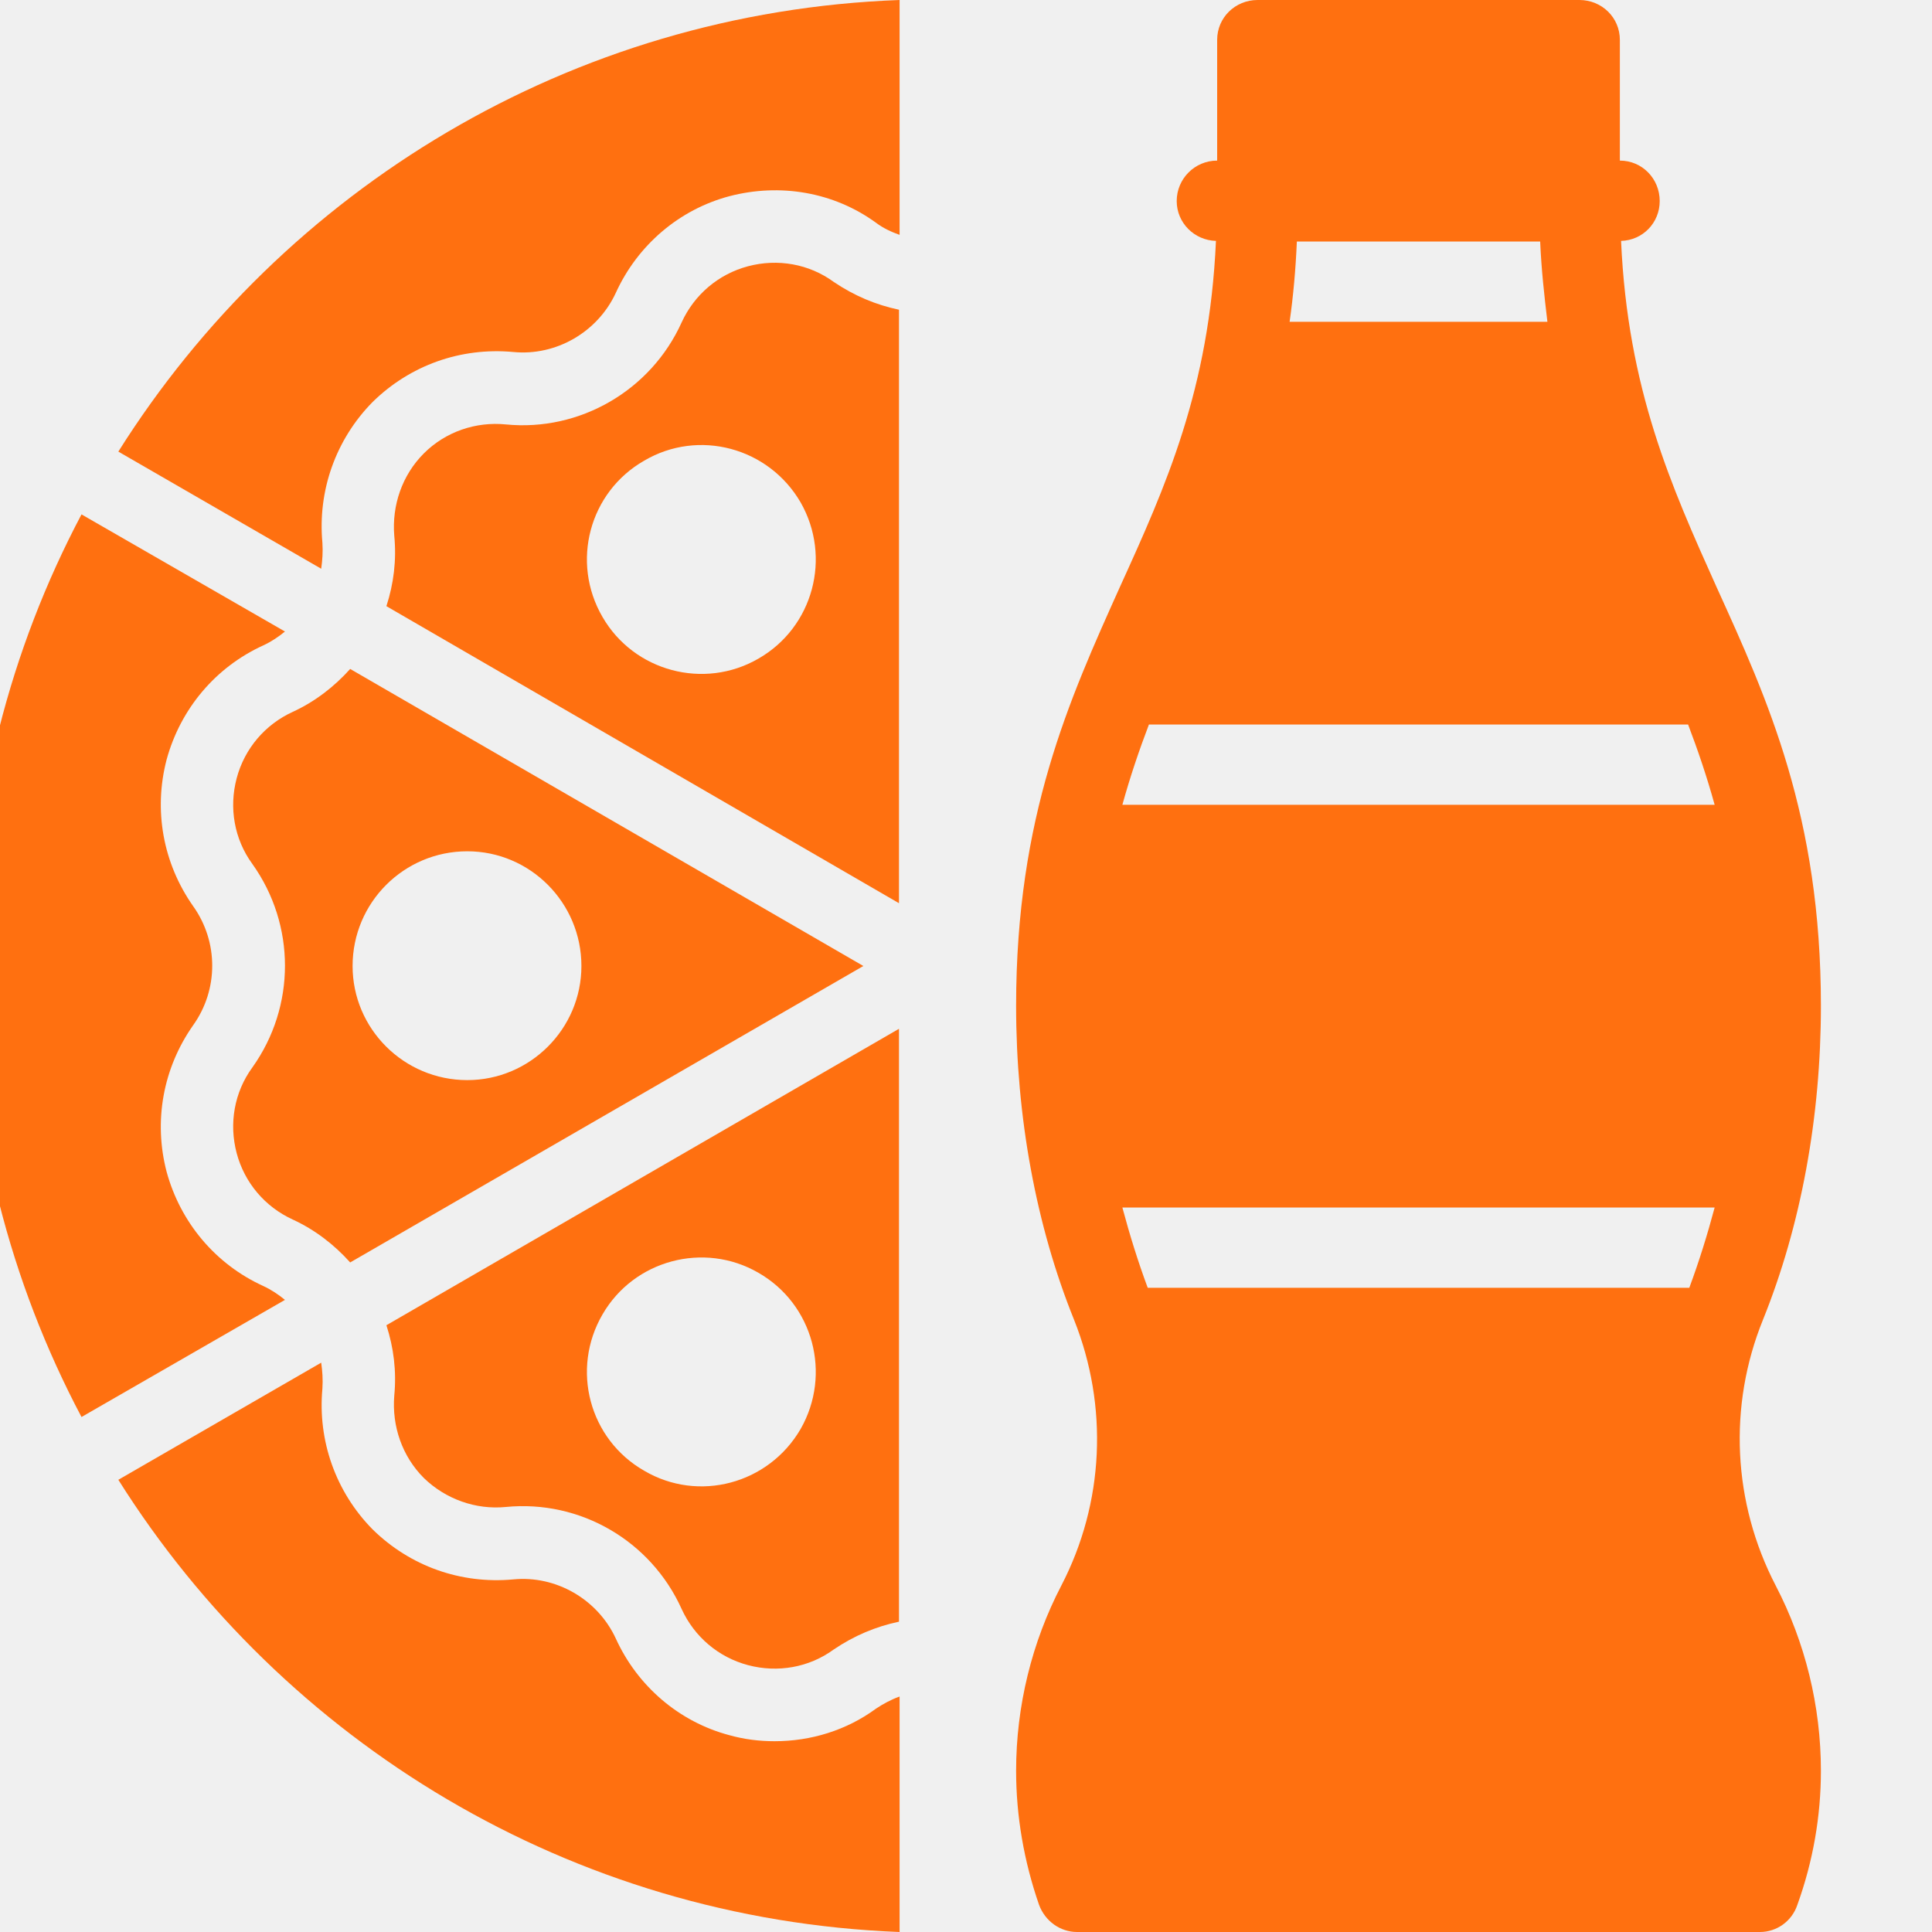
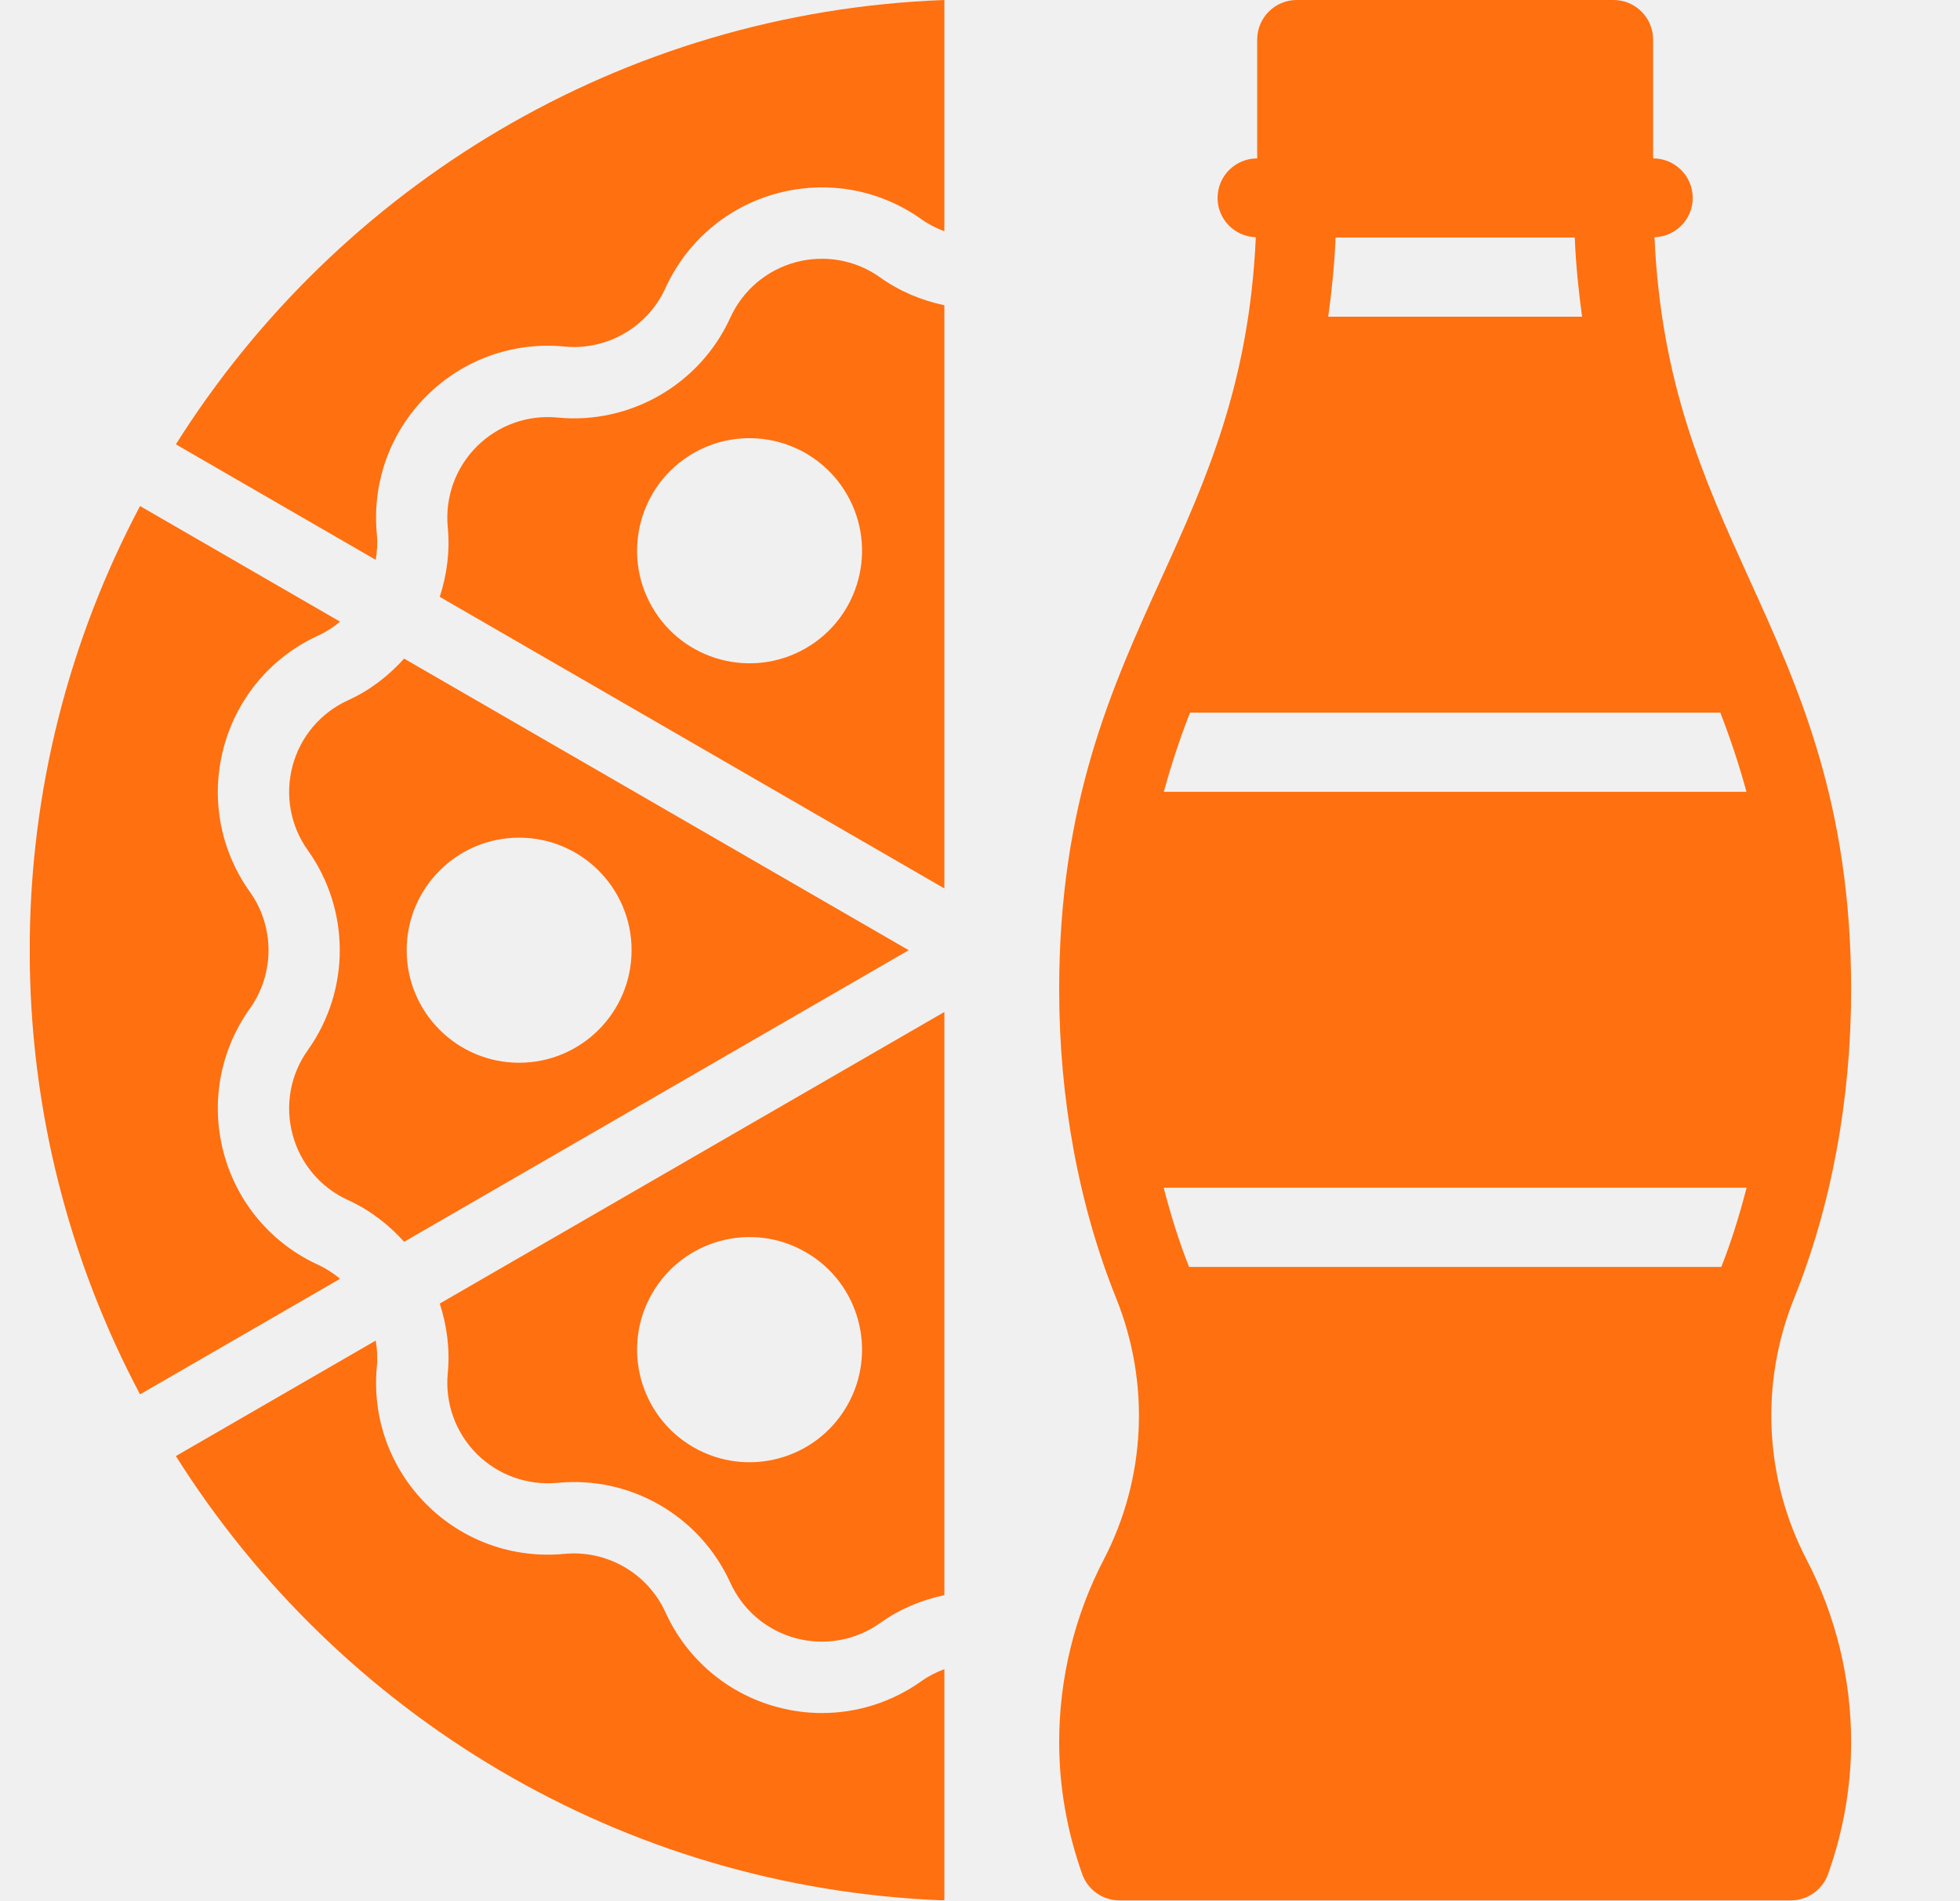
- <svg xmlns="http://www.w3.org/2000/svg" width="32" height="32" viewBox="0 0 32 32" fill="none">
+ <svg xmlns="http://www.w3.org/2000/svg" width="33" height="32" viewBox="0 0 33 32" fill="none">
+   <g clip-path="url(#clip0_9545_318)">
+     <mask id="mask0_9545_318" style="mask-type:alpha" maskUnits="userSpaceOnUse" x="0" y="0" width="17" height="32">
+       <rect x="0.5" width="16.4" height="32" fill="#C4C4C4" />
+     </mask>
+     <g mask="url(#mask0_9545_318)">
+       <path d="M13.84 28.845C13.589 28.845 13.337 28.812 13.088 28.745C12.251 28.521 11.564 27.939 11.204 27.149C10.905 26.491 10.218 26.096 9.502 26.165C8.636 26.247 7.791 25.944 7.179 25.33C6.565 24.716 6.262 23.869 6.345 23.005C6.359 22.858 6.349 22.714 6.326 22.573L2.961 24.518C5.696 28.859 10.453 31.798 15.9 32V28.106C15.767 28.156 15.637 28.22 15.517 28.306C15.02 28.66 14.435 28.845 13.84 28.845Z" fill="#FF7010" />
+       <path d="M13.399 4.415C12.909 4.546 12.507 4.887 12.296 5.349C11.785 6.474 10.608 7.15 9.387 7.031C8.881 6.982 8.386 7.16 8.027 7.519C7.668 7.878 7.491 8.374 7.539 8.88C7.578 9.284 7.524 9.68 7.404 10.05L15.9 14.96V5.14C15.519 5.059 15.15 4.908 14.82 4.672C14.407 4.377 13.889 4.284 13.399 4.415ZM13.567 10.915C12.661 11.438 11.503 11.128 10.98 10.221C10.457 9.315 10.768 8.156 11.673 7.632C12.579 7.109 13.737 7.42 14.26 8.326C14.783 9.233 14.473 10.392 13.567 10.915Z" fill="#FF7010" />
+       <path d="M5.362 21.3C4.573 20.941 3.991 20.254 3.767 19.416C3.542 18.577 3.702 17.691 4.206 16.984C4.626 16.396 4.626 15.605 4.206 15.016C3.702 14.309 3.542 13.423 3.767 12.585C3.991 11.746 4.573 11.059 5.362 10.7C5.496 10.639 5.616 10.558 5.726 10.468L2.358 8.521C1.174 10.755 0.5 13.3 0.5 16C0.5 18.701 1.174 21.245 2.358 23.479L5.726 21.533C5.616 21.442 5.496 21.362 5.362 21.3Z" fill="#FF7010" />
+       <path d="M4.926 19.104C5.057 19.595 5.397 19.997 5.859 20.207C6.229 20.376 6.544 20.62 6.804 20.91L15.3 16L6.804 11.09C6.544 11.379 6.229 11.624 5.859 11.792C5.397 12.003 5.057 12.405 4.926 12.896C4.795 13.386 4.888 13.905 5.183 14.318C5.9 15.324 5.9 16.676 5.183 17.682C4.888 18.095 4.795 18.614 4.926 19.104ZM8.74 14.105C9.786 14.105 10.634 14.953 10.634 16C10.634 17.047 9.786 17.895 8.74 17.895C7.695 17.895 6.847 17.047 6.847 16C6.847 14.953 7.695 14.105 8.74 14.105Z" fill="#FF7010" />
+       <path d="M2.961 7.482L6.326 9.427C6.349 9.286 6.359 9.142 6.345 8.995C6.262 8.131 6.565 7.284 7.179 6.67C7.792 6.056 8.637 5.752 9.502 5.835C10.217 5.906 10.905 5.509 11.204 4.851C11.564 4.061 12.251 3.479 13.088 3.255C13.926 3.03 14.811 3.19 15.517 3.694C15.637 3.78 15.767 3.844 15.9 3.894V0C10.453 0.202 5.696 3.141 2.961 7.482Z" fill="#FF7010" />
+       <path d="M7.539 23.12C7.491 23.626 7.668 24.122 8.027 24.481C8.386 24.84 8.885 25.016 9.386 24.969C10.619 24.849 11.785 25.527 12.296 26.651C12.507 27.113 12.909 27.454 13.399 27.585C13.888 27.716 14.407 27.623 14.82 27.328C15.15 27.092 15.519 26.941 15.9 26.86V17.04L7.404 21.95C7.524 22.32 7.578 22.716 7.539 23.12ZM10.98 21.779C11.503 20.872 12.661 20.561 13.567 21.085C14.473 21.608 14.783 22.767 14.26 23.674C13.737 24.581 12.579 24.891 11.673 24.368C10.768 23.844 10.457 22.685 10.98 21.779Z" fill="#FF7010" />
+     </g>
+     <path d="M30.417 26.261C29.707 24.896 29.63 23.292 30.207 21.861C30.835 20.303 31.167 18.506 31.167 16.667C31.167 13.522 30.289 11.591 29.44 9.724C28.681 8.053 27.968 6.457 27.856 3.995C28.213 3.983 28.5 3.693 28.5 3.333C28.5 2.965 28.202 2.667 27.833 2.667V0.667C27.833 0.299 27.535 0 27.167 0H21.833C21.465 0 21.167 0.299 21.167 0.667V2.667C20.798 2.667 20.5 2.965 20.5 3.333C20.5 3.693 20.787 3.983 21.144 3.995C21.032 6.457 20.319 8.054 19.56 9.724C18.711 11.591 17.833 13.522 17.833 16.667C17.833 18.506 18.165 20.303 18.793 21.861C19.369 23.293 19.293 24.897 18.583 26.262C18.093 27.203 17.833 28.265 17.833 29.333C17.833 30.083 17.963 30.83 18.22 31.555C18.314 31.822 18.566 32 18.848 32H30.151C30.433 32 30.685 31.822 30.779 31.556C31.037 30.831 31.167 30.083 31.167 29.333C31.167 28.265 30.908 27.203 30.417 26.261C30.417 26.262 30.417 26.262 30.417 26.261ZM26.514 4C26.533 4.475 26.58 4.911 26.637 5.333H22.363C22.421 4.911 22.467 4.475 22.487 4H26.514ZM28.965 12C29.129 12.424 29.277 12.865 29.405 13.333H19.595C19.723 12.865 19.871 12.424 20.035 12H28.965ZM29.407 20C29.287 20.46 29.15 20.909 28.981 21.333H20.02C19.851 20.909 19.713 20.46 19.593 20H29.407Z" fill="#FF7010" />
+   </g>
  <defs>
-     <clipPath id="clip45_3701">
-       <rect id="Combo" width="32" height="32" transform="translate(-0.5 0)" fill="white" fill-opacity="0" />
+     <clipPath id="clip0_9545_318">
+       <rect width="32" height="32" fill="white" transform="translate(0.5)" />
    </clipPath>
  </defs>
-   <g clip-path="url(#clip45_3701)">
-     <mask id="mask45_3682" mask-type="alpha" maskUnits="userSpaceOnUse" x="-0.5" y="0" width="16.4" height="32">
-       <rect id="Rectangle 1" x="-0.5" width="16.4" height="32" fill="#C4C4C4" fill-opacity="1" />
-     </mask>
-     <g mask="url(#mask45_3682)">
-       <path id="Vector" d="M25.65 23C25.73 23.86 25.43 24.71 24.82 25.33C24.2 25.94 23.36 26.24 22.49 26.16C21.78 26.09 21.09 26.49 20.79 27.14C20.43 27.93 19.74 28.52 18.91 28.74C18.07 28.96 17.18 28.81 16.48 28.3C16.36 28.22 16.23 28.15 16.1 28.1L16.1 32C21.54 31.79 26.3 28.85 29.03 24.51L25.67 22.57C25.65 22.71 25.64 22.85 25.65 23Z" fill="#FF7010" fill-opacity="1" fill-rule="nonzero" />
-       <path id="Vector" d="M12.83 28.84C12.58 28.84 12.33 28.81 12.08 28.74C11.25 28.52 10.56 27.93 10.2 27.14C9.9 26.49 9.21 26.09 8.5 26.16C7.63 26.24 6.79 25.94 6.17 25.33C5.56 24.71 5.26 23.86 5.34 23C5.35 22.85 5.34 22.71 5.32 22.57L1.96 24.51C4.69 28.85 9.45 31.79 14.9 32L14.9 28.1C14.76 28.15 14.63 28.22 14.51 28.3C14.02 28.66 13.43 28.84 12.83 28.84Z" fill="#FF7010" fill-opacity="1" fill-rule="nonzero" />
-       <path id="Vector" d="M12.39 4.41C11.9 4.54 11.5 4.88 11.29 5.34C10.78 6.47 9.6 7.15 8.38 7.03C7.88 6.98 7.38 7.15 7.02 7.51C6.66 7.87 6.49 8.37 6.53 8.87C6.57 9.28 6.52 9.67 6.4 10.04L14.89 14.96L14.89 5.13C14.51 5.05 14.15 4.9 13.81 4.67C13.4 4.37 12.88 4.28 12.39 4.41ZM12.56 10.91C11.66 11.43 10.5 11.12 9.98 10.22C9.45 9.31 9.76 8.15 10.67 7.63C11.57 7.1 12.73 7.41 13.26 8.32C13.78 9.23 13.47 10.39 12.56 10.91Z" fill="#FF7010" fill-opacity="1" fill-rule="nonzero" />
-       <path id="Vector" d="M4.36 21.3C3.57 20.94 2.99 20.25 2.76 19.41C2.54 18.57 2.7 17.69 3.2 16.98C3.62 16.39 3.62 15.6 3.2 15.01C2.7 14.3 2.54 13.42 2.76 12.58C2.99 11.74 3.57 11.05 4.36 10.69C4.49 10.63 4.61 10.55 4.72 10.46L1.35 8.52C0.17 10.75 -0.5 13.29 -0.5 16C-0.5 18.7 0.17 21.24 1.35 23.47L4.72 21.53C4.61 21.44 4.49 21.36 4.36 21.3Z" fill="#FF7010" fill-opacity="1" fill-rule="nonzero" />
-       <path id="Vector" d="M18.91 3.25C19.74 3.47 20.43 4.06 20.79 4.85C21.09 5.5 21.78 5.9 22.49 5.83C23.36 5.75 24.2 6.05 24.82 6.66C25.43 7.28 25.73 8.13 25.65 8.99C25.64 9.14 25.65 9.28 25.67 9.42L29.03 7.48C26.3 3.14 21.54 0.2 16.1 0L16.1 3.89C16.23 3.84 16.36 3.78 16.48 3.69C17.18 3.18 18.07 3.02 18.91 3.25Z" fill="#FF7010" fill-opacity="1" fill-rule="nonzero" />
-       <path id="Vector" d="M3.92 19.1C4.05 19.59 4.39 19.99 4.85 20.2C5.22 20.37 5.54 20.62 5.8 20.91L14.3 16L5.8 11.08C5.54 11.37 5.22 11.62 4.85 11.79C4.39 12 4.05 12.4 3.92 12.89C3.79 13.38 3.88 13.9 4.18 14.31C4.9 15.32 4.9 16.67 4.18 17.68C3.88 18.09 3.79 18.61 3.92 19.1ZM7.74 14.1C8.78 14.1 9.63 14.95 9.63 16C9.63 17.04 8.78 17.89 7.74 17.89C6.69 17.89 5.84 17.04 5.84 16C5.84 14.95 6.69 14.1 7.74 14.1Z" fill="#FF7010" fill-opacity="1" fill-rule="nonzero" />
-       <path id="Vector" d="M1.96 7.48L5.32 9.42C5.34 9.28 5.35 9.14 5.34 8.99C5.26 8.13 5.56 7.28 6.17 6.66C6.79 6.05 7.63 5.75 8.5 5.83C9.21 5.9 9.9 5.5 10.2 4.85C10.56 4.06 11.25 3.47 12.08 3.25C12.92 3.03 13.81 3.18 14.51 3.69C14.63 3.78 14.76 3.84 14.9 3.89L14.9 0C9.45 0.2 4.69 3.14 1.96 7.48Z" fill="#FF7010" fill-opacity="1" fill-rule="nonzero" />
-       <path id="Vector" d="M29.64 8.52L26.27 10.46C26.38 10.55 26.5 10.63 26.63 10.69C27.42 11.05 28 11.74 28.23 12.58C28.45 13.42 28.29 14.3 27.79 15.01C27.37 15.6 27.37 16.39 27.79 16.98C28.29 17.69 28.45 18.57 28.23 19.41C28 20.25 27.42 20.94 26.63 21.3C26.5 21.36 26.38 21.44 26.27 21.53L29.64 23.47C30.82 21.24 31.5 18.7 31.5 16C31.5 13.29 30.82 10.75 29.64 8.52Z" fill="#FF7010" fill-opacity="1" fill-rule="nonzero" />
-       <path id="Vector" d="M6.53 23.12C6.49 23.62 6.66 24.12 7.02 24.48C7.38 24.83 7.88 25.01 8.38 24.96C9.61 24.84 10.78 25.52 11.29 26.65C11.5 27.11 11.9 27.45 12.39 27.58C12.88 27.71 13.4 27.62 13.81 27.32C14.15 27.09 14.51 26.94 14.89 26.86L14.89 17.04L6.4 21.95C6.52 22.32 6.57 22.71 6.53 23.12ZM9.98 21.77C10.5 20.87 11.66 20.56 12.56 21.08C13.47 21.6 13.78 22.76 13.26 23.67C12.73 24.58 11.57 24.89 10.67 24.36C9.76 23.84 9.45 22.68 9.98 21.77Z" fill="#FF7010" fill-opacity="1" fill-rule="nonzero" />
-       <path id="Vector" d="M18.6 27.58C19.09 27.45 19.49 27.11 19.7 26.65C20.21 25.52 21.39 24.85 22.61 24.96C23.11 25.01 23.61 24.83 23.97 24.48C24.33 24.12 24.5 23.62 24.46 23.12C24.42 22.71 24.47 22.32 24.59 21.95L16.1 17.04L16.1 26.86C16.48 26.94 16.84 27.09 17.18 27.32C17.59 27.62 18.11 27.71 18.6 27.58ZM18.43 21.08C19.33 20.56 20.49 20.87 21.01 21.77C21.54 22.68 21.23 23.84 20.32 24.36C19.42 24.89 18.26 24.58 17.73 23.67C17.21 22.76 17.52 21.6 18.43 21.08Z" fill="#FF7010" fill-opacity="1" fill-rule="nonzero" />
-       <path id="Vector" d="M27.07 12.89C26.94 12.4 26.6 12 26.14 11.79C25.77 11.62 25.45 11.37 25.19 11.08L16.69 16L25.19 20.91C25.45 20.62 25.77 20.37 26.14 20.2C26.6 19.99 26.94 19.59 27.07 19.1C27.2 18.61 27.11 18.09 26.81 17.68C26.09 16.67 26.09 15.32 26.81 14.31C27.11 13.9 27.2 13.38 27.07 12.89ZM23.25 17.89C22.21 17.89 21.36 17.04 21.36 16C21.36 14.95 22.21 14.1 23.25 14.1C24.3 14.1 25.15 14.95 25.15 16C25.15 17.04 24.3 17.89 23.25 17.89Z" fill="#FF7010" fill-opacity="1" fill-rule="nonzero" />
-       <path id="Vector" d="M24.46 8.88C24.5 8.37 24.33 7.87 23.97 7.51C23.61 7.16 23.11 6.98 22.61 7.03C21.38 7.14 20.21 6.47 19.7 5.34C19.49 4.88 19.09 4.54 18.6 4.41C18.11 4.28 17.59 4.37 17.18 4.67C16.84 4.9 16.48 5.05 16.1 5.13L16.1 14.96L24.59 10.04C24.47 9.67 24.42 9.28 24.46 8.88ZM21.01 10.22C20.49 11.12 19.33 11.43 18.43 10.91C17.52 10.39 17.21 9.23 17.73 8.32C18.26 7.41 19.42 7.1 20.32 7.63C21.23 8.15 21.54 9.31 21.01 10.22Z" fill="#FF7010" fill-opacity="1" fill-rule="nonzero" />
-     </g>
-     <path id="Vector" d="M29.41 26.26C28.7 24.89 28.62 23.29 29.2 21.86C29.83 20.3 30.16 18.5 30.16 16.66C30.16 13.52 29.28 11.59 28.43 9.72C27.68 8.05 26.96 6.45 26.85 3.99C27.21 3.98 27.49 3.69 27.49 3.33C27.49 2.96 27.2 2.66 26.83 2.66L26.83 0.66C26.83 0.29 26.53 0 26.16 0L20.83 0C20.46 0 20.16 0.29 20.16 0.66L20.16 2.66C19.79 2.66 19.49 2.96 19.49 3.33C19.49 3.69 19.78 3.98 20.14 3.99C20.03 6.45 19.31 8.05 18.55 9.72C17.71 11.59 16.83 13.52 16.83 16.66C16.83 18.5 17.16 20.3 17.79 21.86C18.36 23.29 18.29 24.89 17.58 26.26C17.09 27.2 16.83 28.26 16.83 29.33C16.83 30.08 16.96 30.83 17.21 31.55C17.31 31.82 17.56 32 17.84 32L29.15 32C29.43 32 29.68 31.82 29.77 31.55C30.03 30.83 30.16 30.08 30.16 29.33C30.16 28.26 29.9 27.2 29.41 26.26ZM25.51 4C25.53 4.47 25.58 4.91 25.63 5.33L21.36 5.33C21.42 4.91 21.46 4.47 21.48 4L25.51 4ZM27.96 12C28.12 12.42 28.27 12.86 28.4 13.33L18.59 13.33C18.72 12.86 18.87 12.42 19.03 12L27.96 12ZM28.4 20C28.28 20.45 28.14 20.9 27.98 21.33L19.01 21.33C18.85 20.9 18.71 20.45 18.59 20L28.4 20Z" fill="#FF7010" fill-opacity="1" fill-rule="nonzero" />
-   </g>
</svg>
